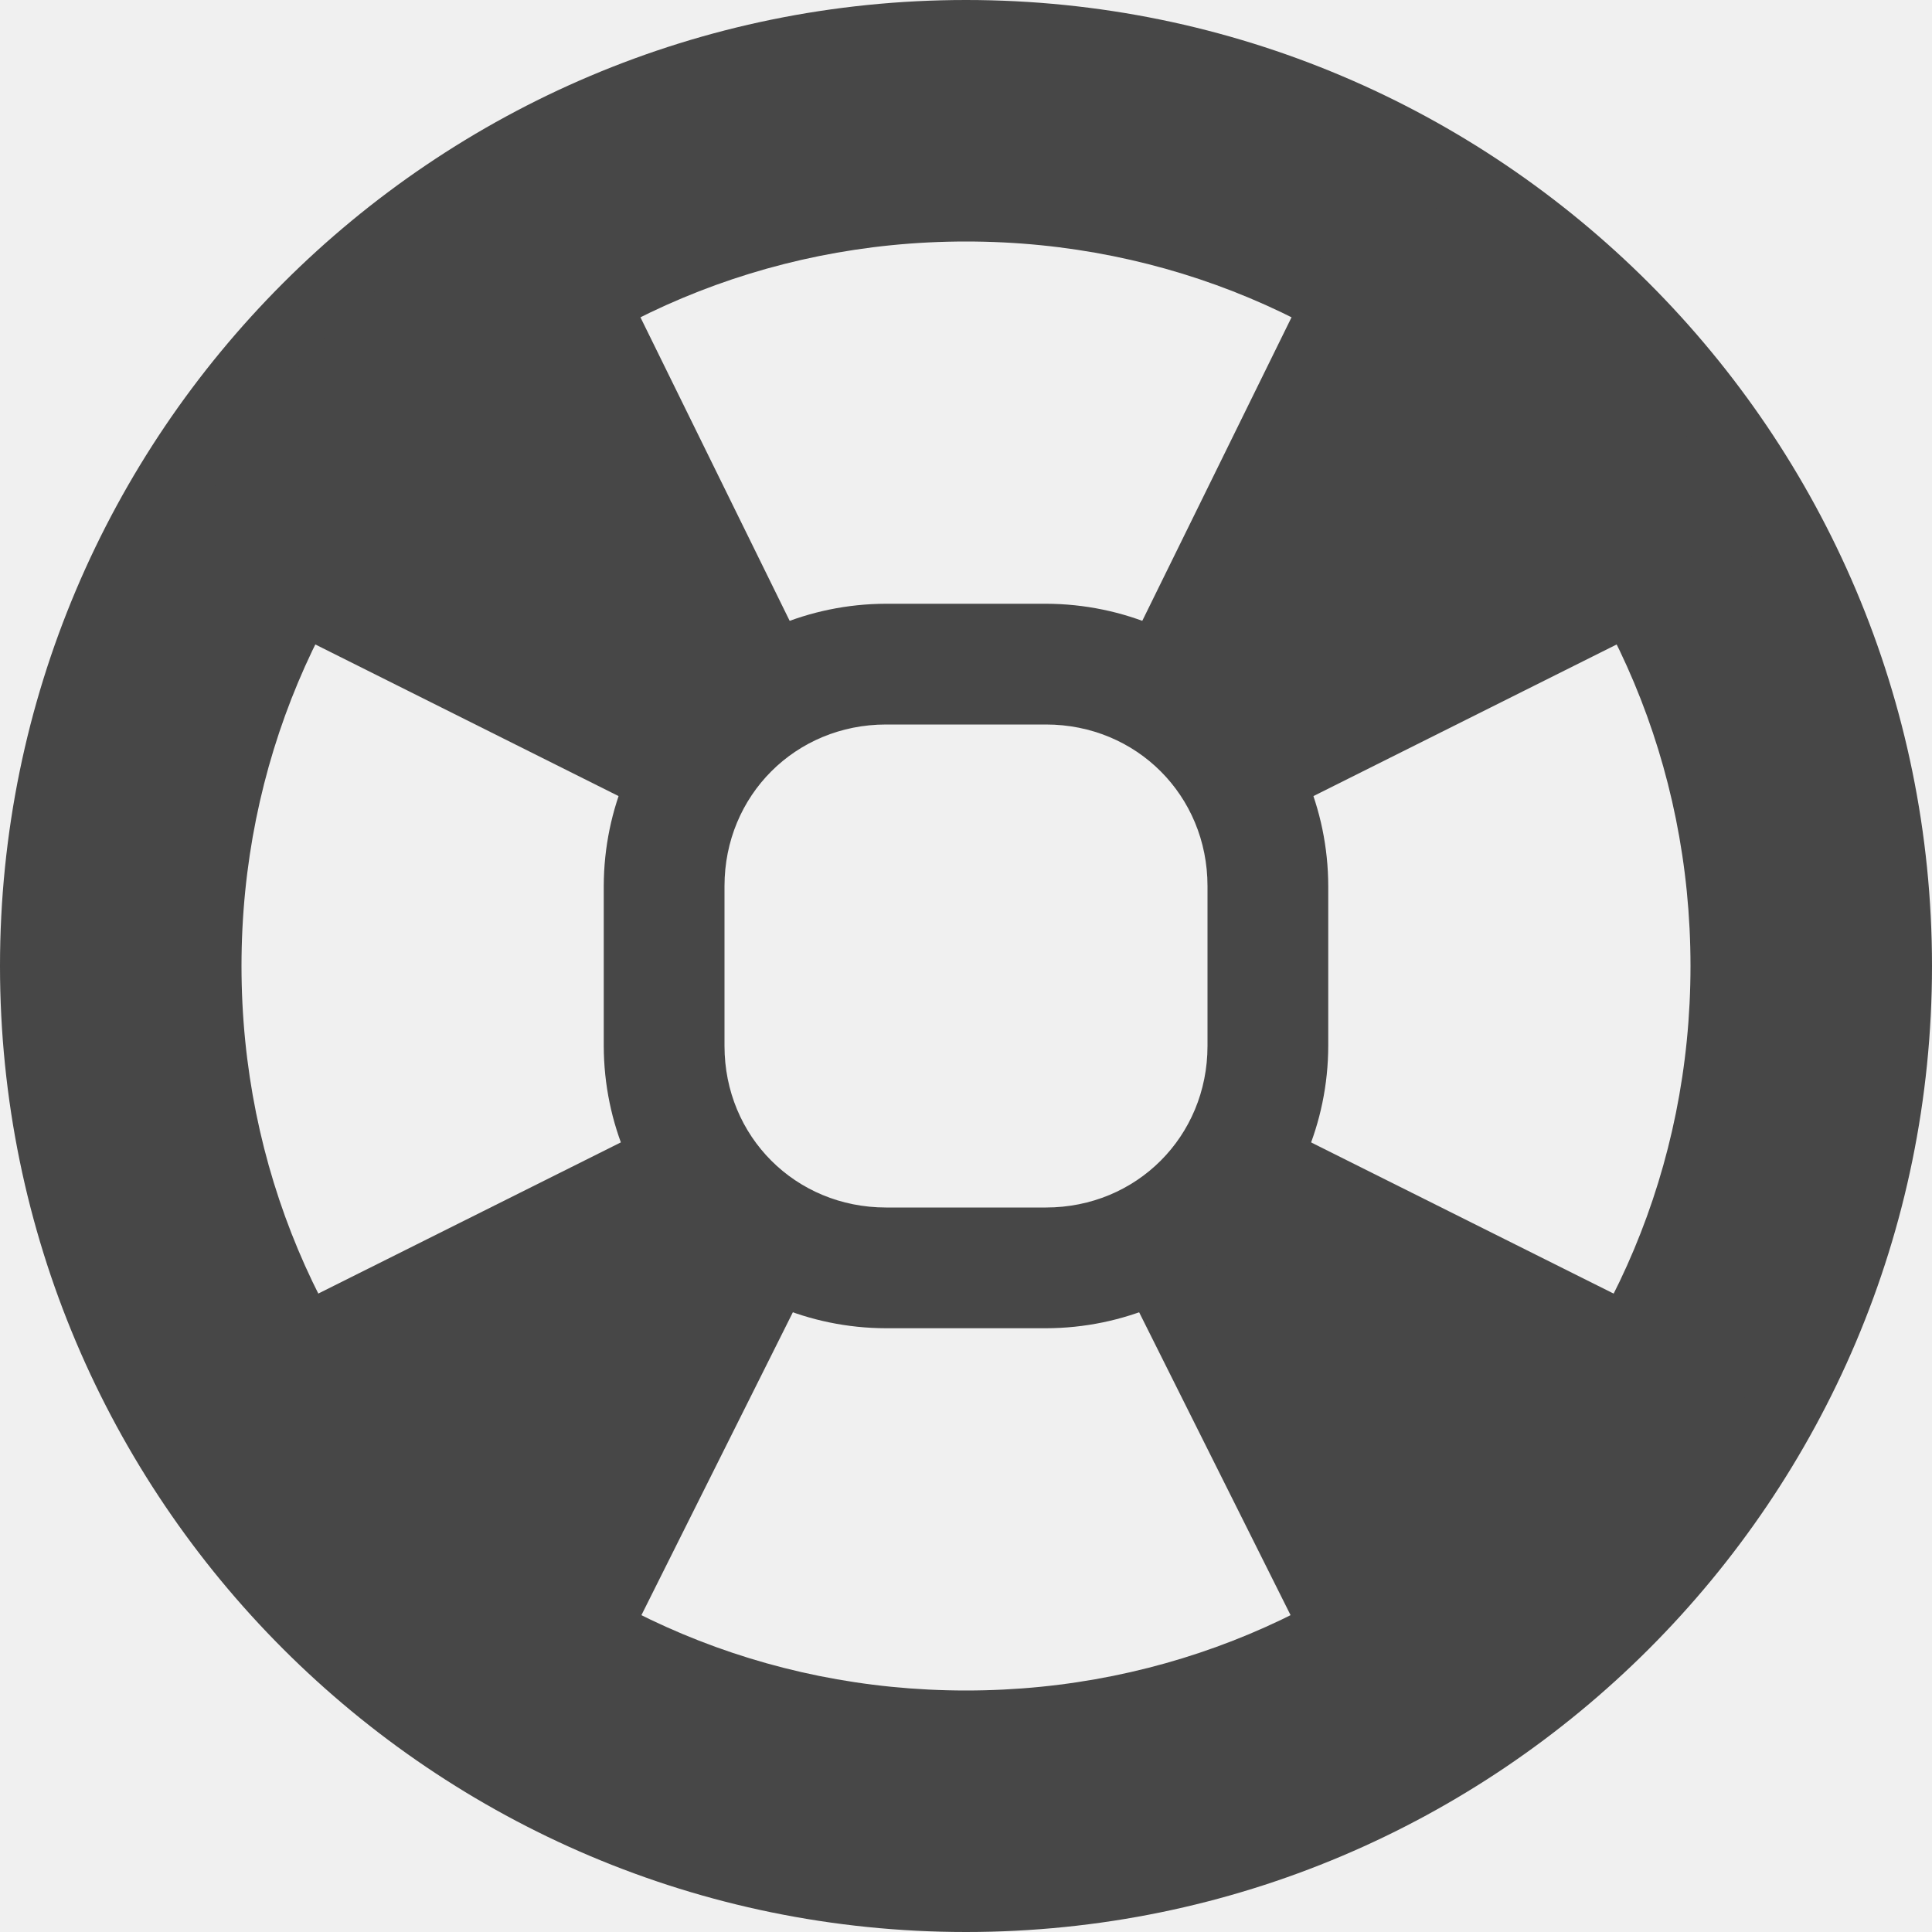
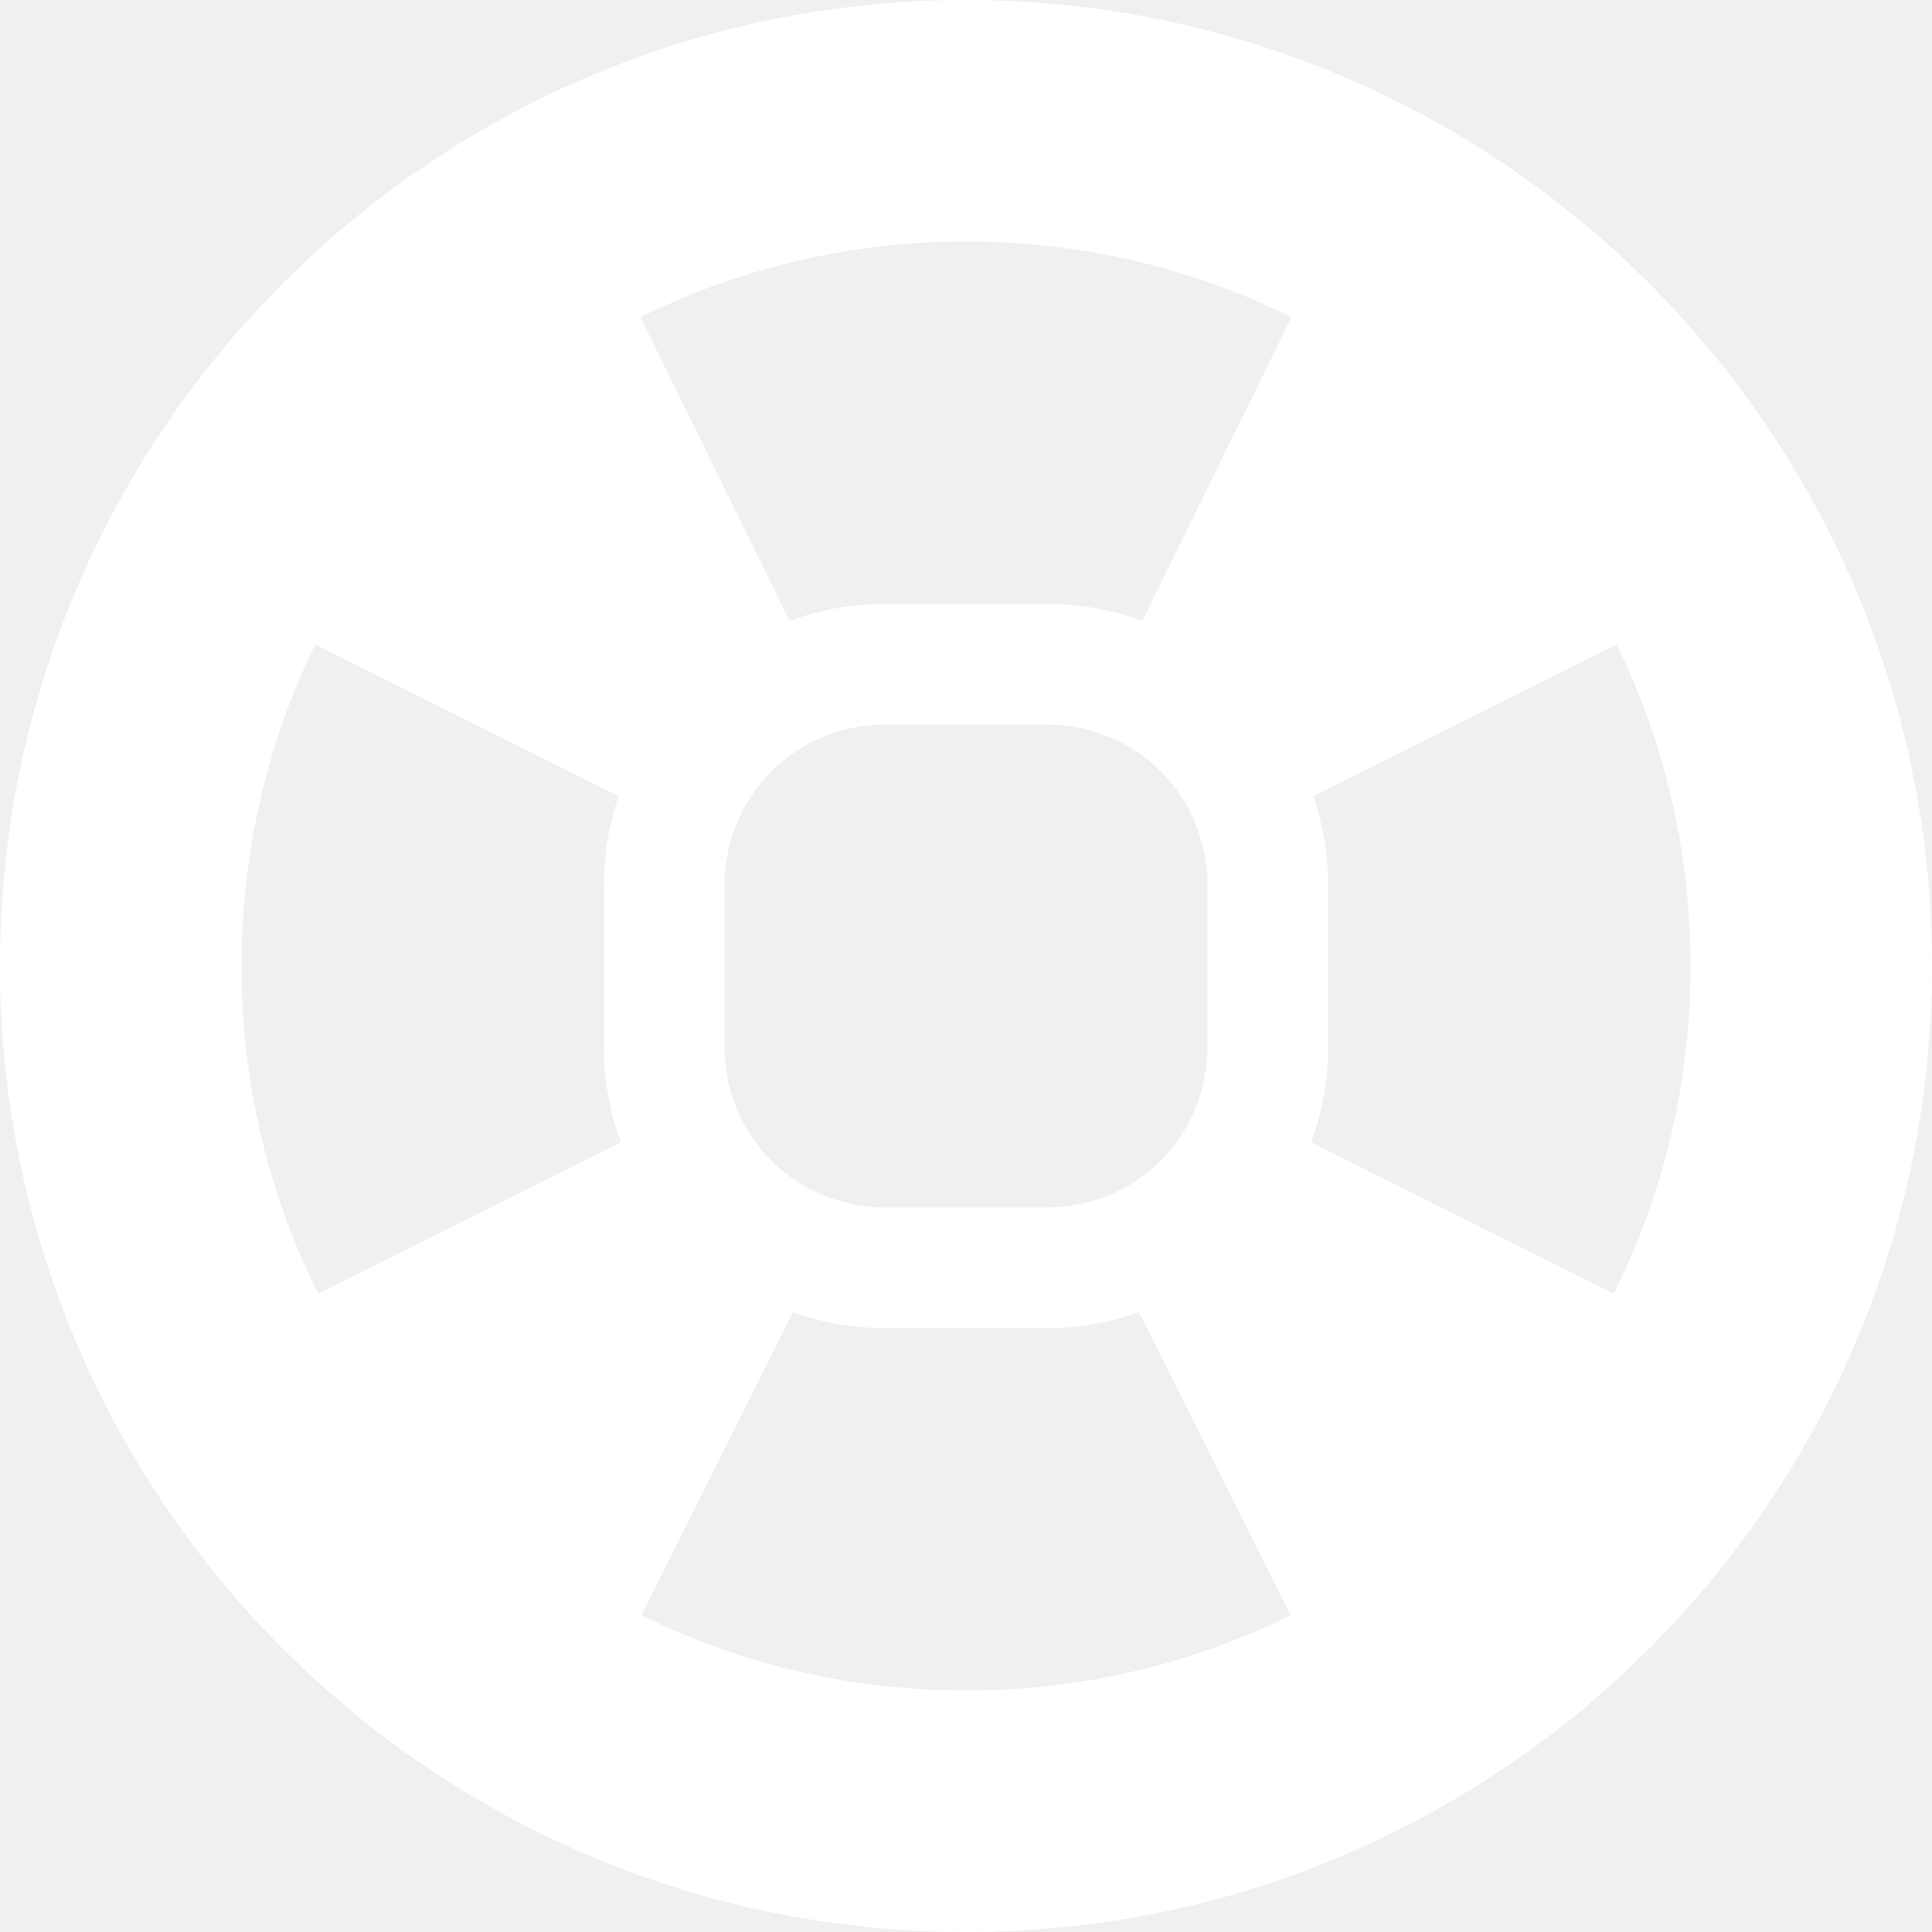
<svg xmlns="http://www.w3.org/2000/svg" width="16" height="16">
-   <g fill="#474747">
-     <path d="M8 0C3.585 0 0 3.585 0 8s3.585 8 8 8 8-3.585 8-8-3.585-8-8-8zm0 2c3.341 0 6 2.659 6 6s-2.659 6-6 6-6-2.659-6-6 2.659-6 6-6z" style="line-height:normal;font-variant-ligatures:normal;font-variant-position:normal;font-variant-caps:normal;font-variant-numeric:normal;font-variant-alternates:normal;font-feature-settings:normal;text-indent:0;text-align:start;text-decoration-line:none;text-decoration-style:solid;text-decoration-color:#000;text-transform:none;text-orientation:mixed;shape-padding:0;isolation:auto;mix-blend-mode:normal;marker:none" color="#bebebe" font-weight="400" font-family="sans-serif" overflow="visible" />
-     <path d="M7.338 5A2.344 2.344 0 005 7.338v1.324A2.344 2.344 0 007.338 11h1.324A2.344 2.344 0 0011 8.662V7.338A2.344 2.344 0 008.662 5zm0 1h1.324C9.412 6 10 6.588 10 7.338v1.324C10 9.412 9.412 10 8.662 10H7.338C6.588 10 6 9.412 6 8.662V7.338C6 6.588 6.588 6 7.338 6z" style="line-height:normal;font-variant-ligatures:normal;font-variant-position:normal;font-variant-caps:normal;font-variant-numeric:normal;font-variant-alternates:normal;font-feature-settings:normal;text-indent:0;text-align:start;text-decoration-line:none;text-decoration-style:solid;text-decoration-color:#000;text-transform:none;text-orientation:mixed;shape-padding:0;isolation:auto;mix-blend-mode:normal;marker:none" color="#bebebe" font-weight="400" font-family="sans-serif" overflow="visible" />
-     <path d="M4.719 1.438A5.881 5.881 0 001.437 4.75l3.75 1.875c.252-.64.743-1.17 1.375-1.438zm6.562 0l-1.844 3.75a2.574 2.574 0 011.376 1.437l3.75-1.875a5.881 5.881 0 00-3.282-3.313zm-6.094 8l-3.75 1.874a5.904 5.904 0 003.282 3.25l1.875-3.75a2.59 2.59 0 01-1.407-1.374zm5.625 0a2.59 2.59 0 01-1.406 1.374l1.875 3.75a5.904 5.904 0 003.281-3.25z" />
+   <g fill="#fff">
+     <path d="M8 0C3.585 0 0 3.585 0 8s3.585 8 8 8 8-3.585 8-8-3.585-8-8-8m0 2c3.341 0 6 2.659 6 6s-2.659 6-6 6-6-2.659-6-6 2.659-6 6-6" />
+     <path d="M7.338 5A2.344 2.344 0 0 0 5 7.338v1.324A2.344 2.344 0 0 0 7.338 11h1.324A2.344 2.344 0 0 0 11 8.662V7.338A2.344 2.344 0 0 0 8.662 5zm0 1h1.324C9.412 6 10 6.588 10 7.338v1.324C10 9.412 9.412 10 8.662 10H7.338C6.588 10 6 9.412 6 8.662V7.338C6 6.588 6.588 6 7.338 6" />
+     <path d="M4.719 1.438A5.88 5.88 0 0 0 1.437 4.75l3.75 1.875c.252-.64.743-1.17 1.375-1.438zm6.562 0-1.844 3.75a2.57 2.57 0 0 1 1.376 1.437l3.75-1.875a5.88 5.88 0 0 0-3.282-3.313zm-6.094 8-3.75 1.874a5.9 5.9 0 0 0 3.282 3.25l1.875-3.75a2.6 2.6 0 0 1-1.407-1.374m5.625 0a2.6 2.6 0 0 1-1.406 1.374l1.875 3.75a5.9 5.9 0 0 0 3.281-3.25z" />
  </g>
</svg>
